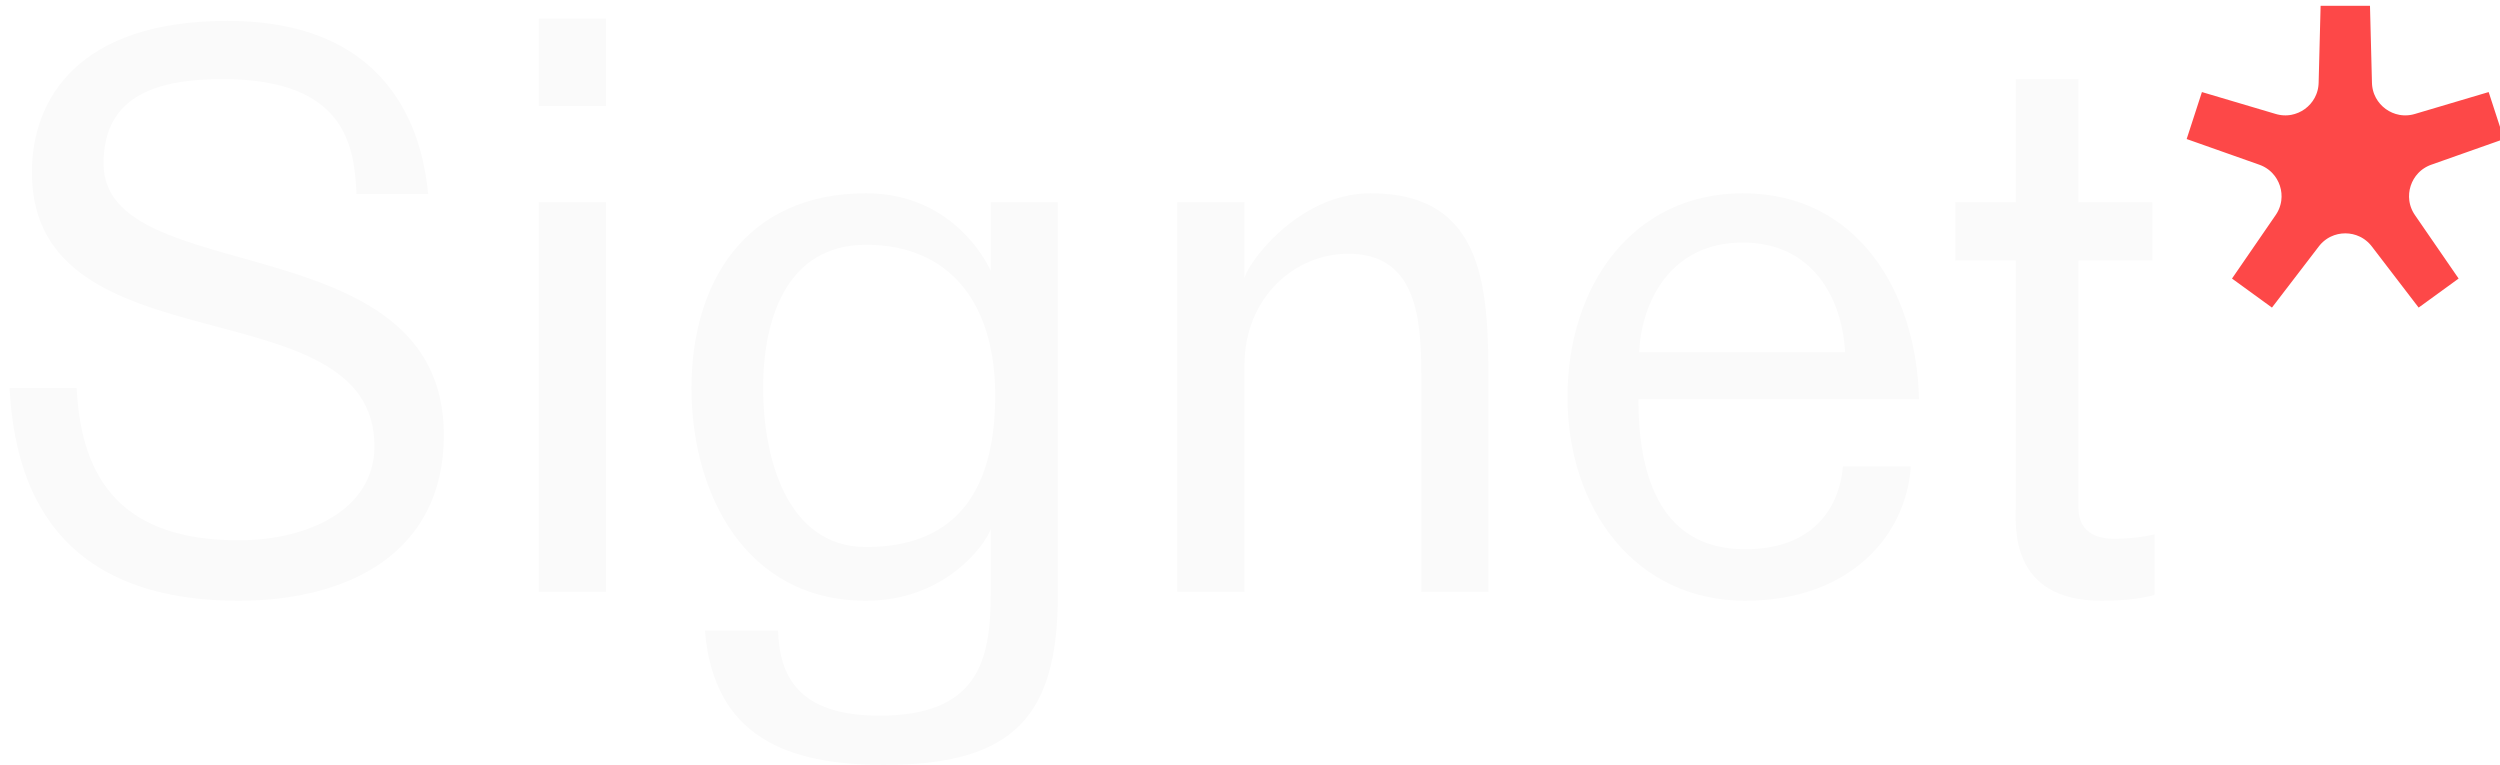
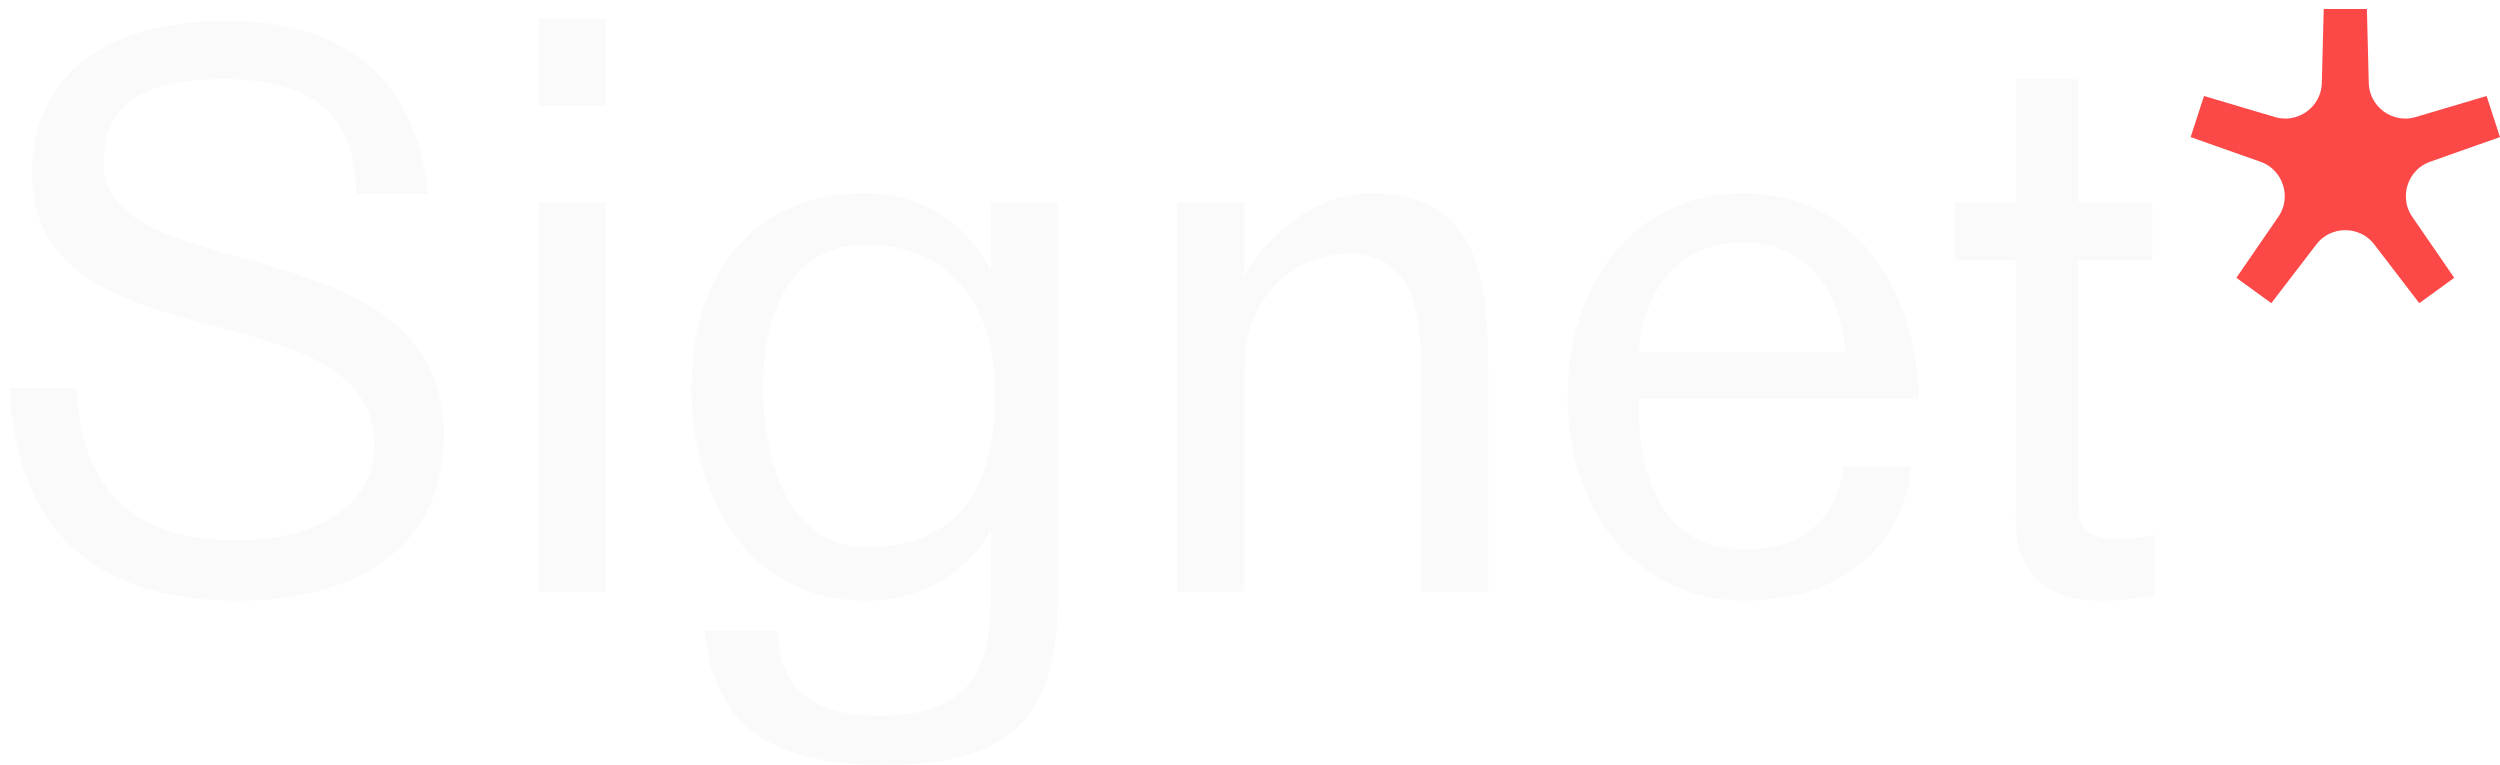
<svg xmlns="http://www.w3.org/2000/svg" viewBox="0 0 134 41" fill="none">
  <path d="M4.11 20.8H0.51C0.75 24.88 2.07 32.2 12.79 32.2C18.67 32.2 23.79 29.64 23.79 23.32C23.79 11.88 5.55 15.6 5.55 8.76C5.55 5.04 8.55 4.24 11.95 4.24C18.63 4.24 18.99 7.96 19.11 10.4H22.95C22.71 8 21.59 1.12 12.19 1.12C4.19 1.12 1.71 5.32 1.71 9.24C1.71 19.96 20.07 15.16 20.07 23.92C20.07 27.32 16.51 28.96 12.79 28.96C6.67 28.96 4.35 25.84 4.11 20.8Z" fill="#FAFAFA" />
  <path d="M32.482 5.68V1H28.882V5.68H32.482ZM32.482 10.84H28.882V31.72H32.482V10.84Z" fill="#FAFAFA" />
  <path d="M53.103 31.84C53.103 35.4 52.423 38.36 47.143 38.36C42.743 38.36 41.783 36.2 41.703 33.8H37.783C38.263 39.52 42.223 41 47.383 41C54.423 41 56.703 38.32 56.703 31.84V10.84H53.103V14.52C53.103 14.52 51.343 10.36 46.423 10.36C39.943 10.36 37.063 15.16 37.063 20.8C37.063 26.44 39.943 32.2 46.423 32.2C51.023 32.2 53.103 28.68 53.103 28.32V31.84ZM46.423 29.32C42.103 29.32 40.903 24.4 40.903 20.8C40.903 17.2 42.103 13.12 46.423 13.12C50.863 13.12 53.343 16.2 53.343 21.2C53.343 26.76 50.863 29.32 46.423 29.32Z" fill="#FAFAFA" />
  <path d="M66.702 19.6C66.702 15.92 69.422 13.6 72.262 13.6C75.822 13.6 76.182 16.84 76.182 20.04V31.72H79.782V20.76C79.782 15.64 79.702 10.36 73.462 10.36C69.462 10.36 66.702 14.36 66.702 14.96V10.84H63.102V31.72H66.702V19.6Z" fill="#FAFAFA" />
  <path d="M93.538 32.2C99.138 32.2 102.178 28.72 102.418 25H98.778C98.658 26.68 97.618 29.44 93.538 29.44C88.738 29.44 87.818 25.04 87.818 21.4H102.858C102.738 15.72 99.618 10.36 93.418 10.36C87.538 10.36 84.018 15.28 84.018 21.28C84.018 27.28 87.658 32.2 93.538 32.2ZM93.418 13C97.138 13 98.738 15.96 98.898 18.88H87.858C87.978 16.28 89.458 13 93.418 13Z" fill="#FAFAFA" />
  <path d="M108.045 27.08C108.045 28.12 107.645 32.2 112.645 32.2C114.645 32.2 115.485 31.88 115.485 31.88V28.64C115.485 28.64 114.565 28.88 113.325 28.88C111.965 28.88 111.405 28.2 111.405 27.2V13.96H115.365V10.84H111.405V4.24H108.045V10.84H104.805V13.96H108.045V27.08Z" fill="#FAFAFA" />
-   <path d="M133.372 7.038L132.957 5.763L129.625 6.752C128.074 7.213 126.509 6.075 126.467 4.458L126.378 0.983L125.038 0.983L124.949 4.458C124.908 6.075 123.342 7.213 121.791 6.752L118.459 5.763L118.045 7.038L121.322 8.196C122.848 8.735 123.446 10.575 122.528 11.908L120.558 14.772L121.642 15.56L123.757 12.8C124.741 11.516 126.676 11.516 127.66 12.8L129.774 15.56L130.859 14.772L128.888 11.908C127.971 10.575 128.569 8.735 130.094 8.196L133.372 7.038Z" fill="#FD4848" stroke="#FD4848" stroke-width="1.341" />
+   <path d="M133.372 7.038L132.957 5.763L129.625 6.752C128.074 7.213 126.509 6.075 126.467 4.458L126.378 0.983L125.038 0.983L124.949 4.458C124.908 6.075 123.342 7.213 121.791 6.752L118.459 5.763L118.045 7.038L121.322 8.196C122.848 8.735 123.446 10.575 122.528 11.908L120.558 14.772L121.642 15.56L123.757 12.8C124.741 11.516 126.676 11.516 127.66 12.8L129.774 15.56L130.859 14.772L128.888 11.908C127.971 10.575 128.569 8.735 130.094 8.196L133.372 7.038Z" fill="#FD4848" stroke="#FD4848" strokeWidth="1.341" />
</svg>
